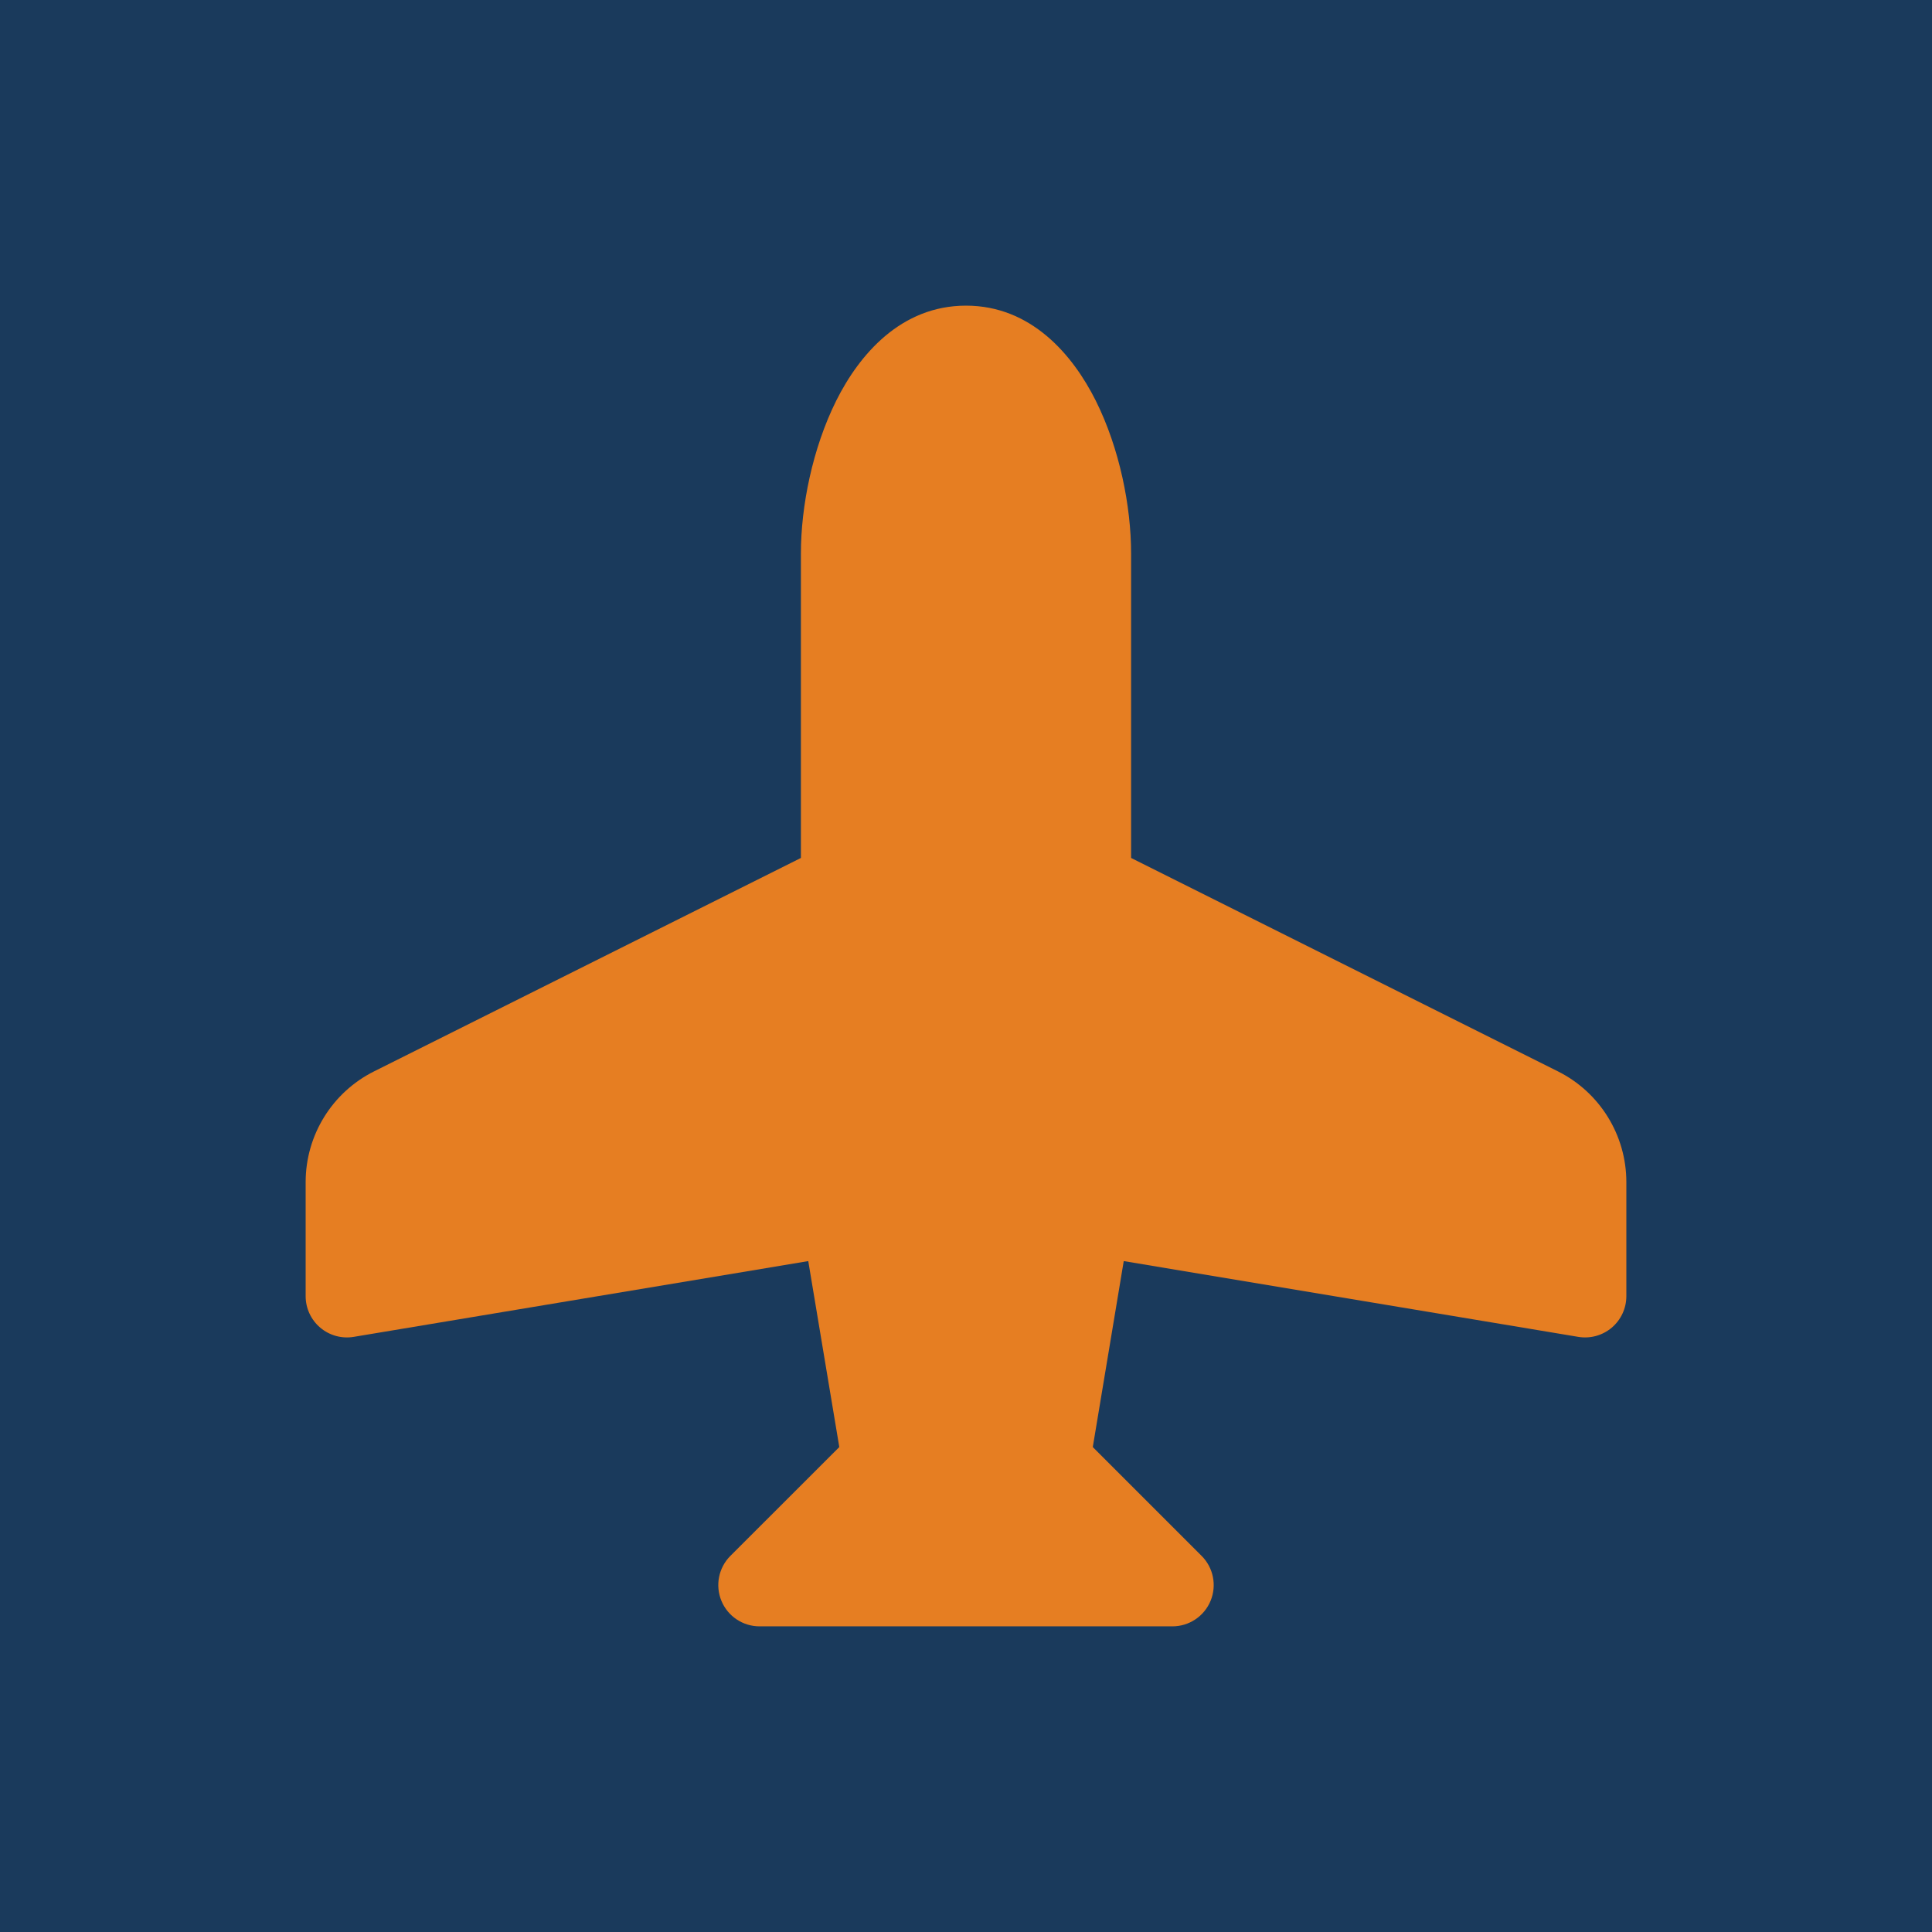
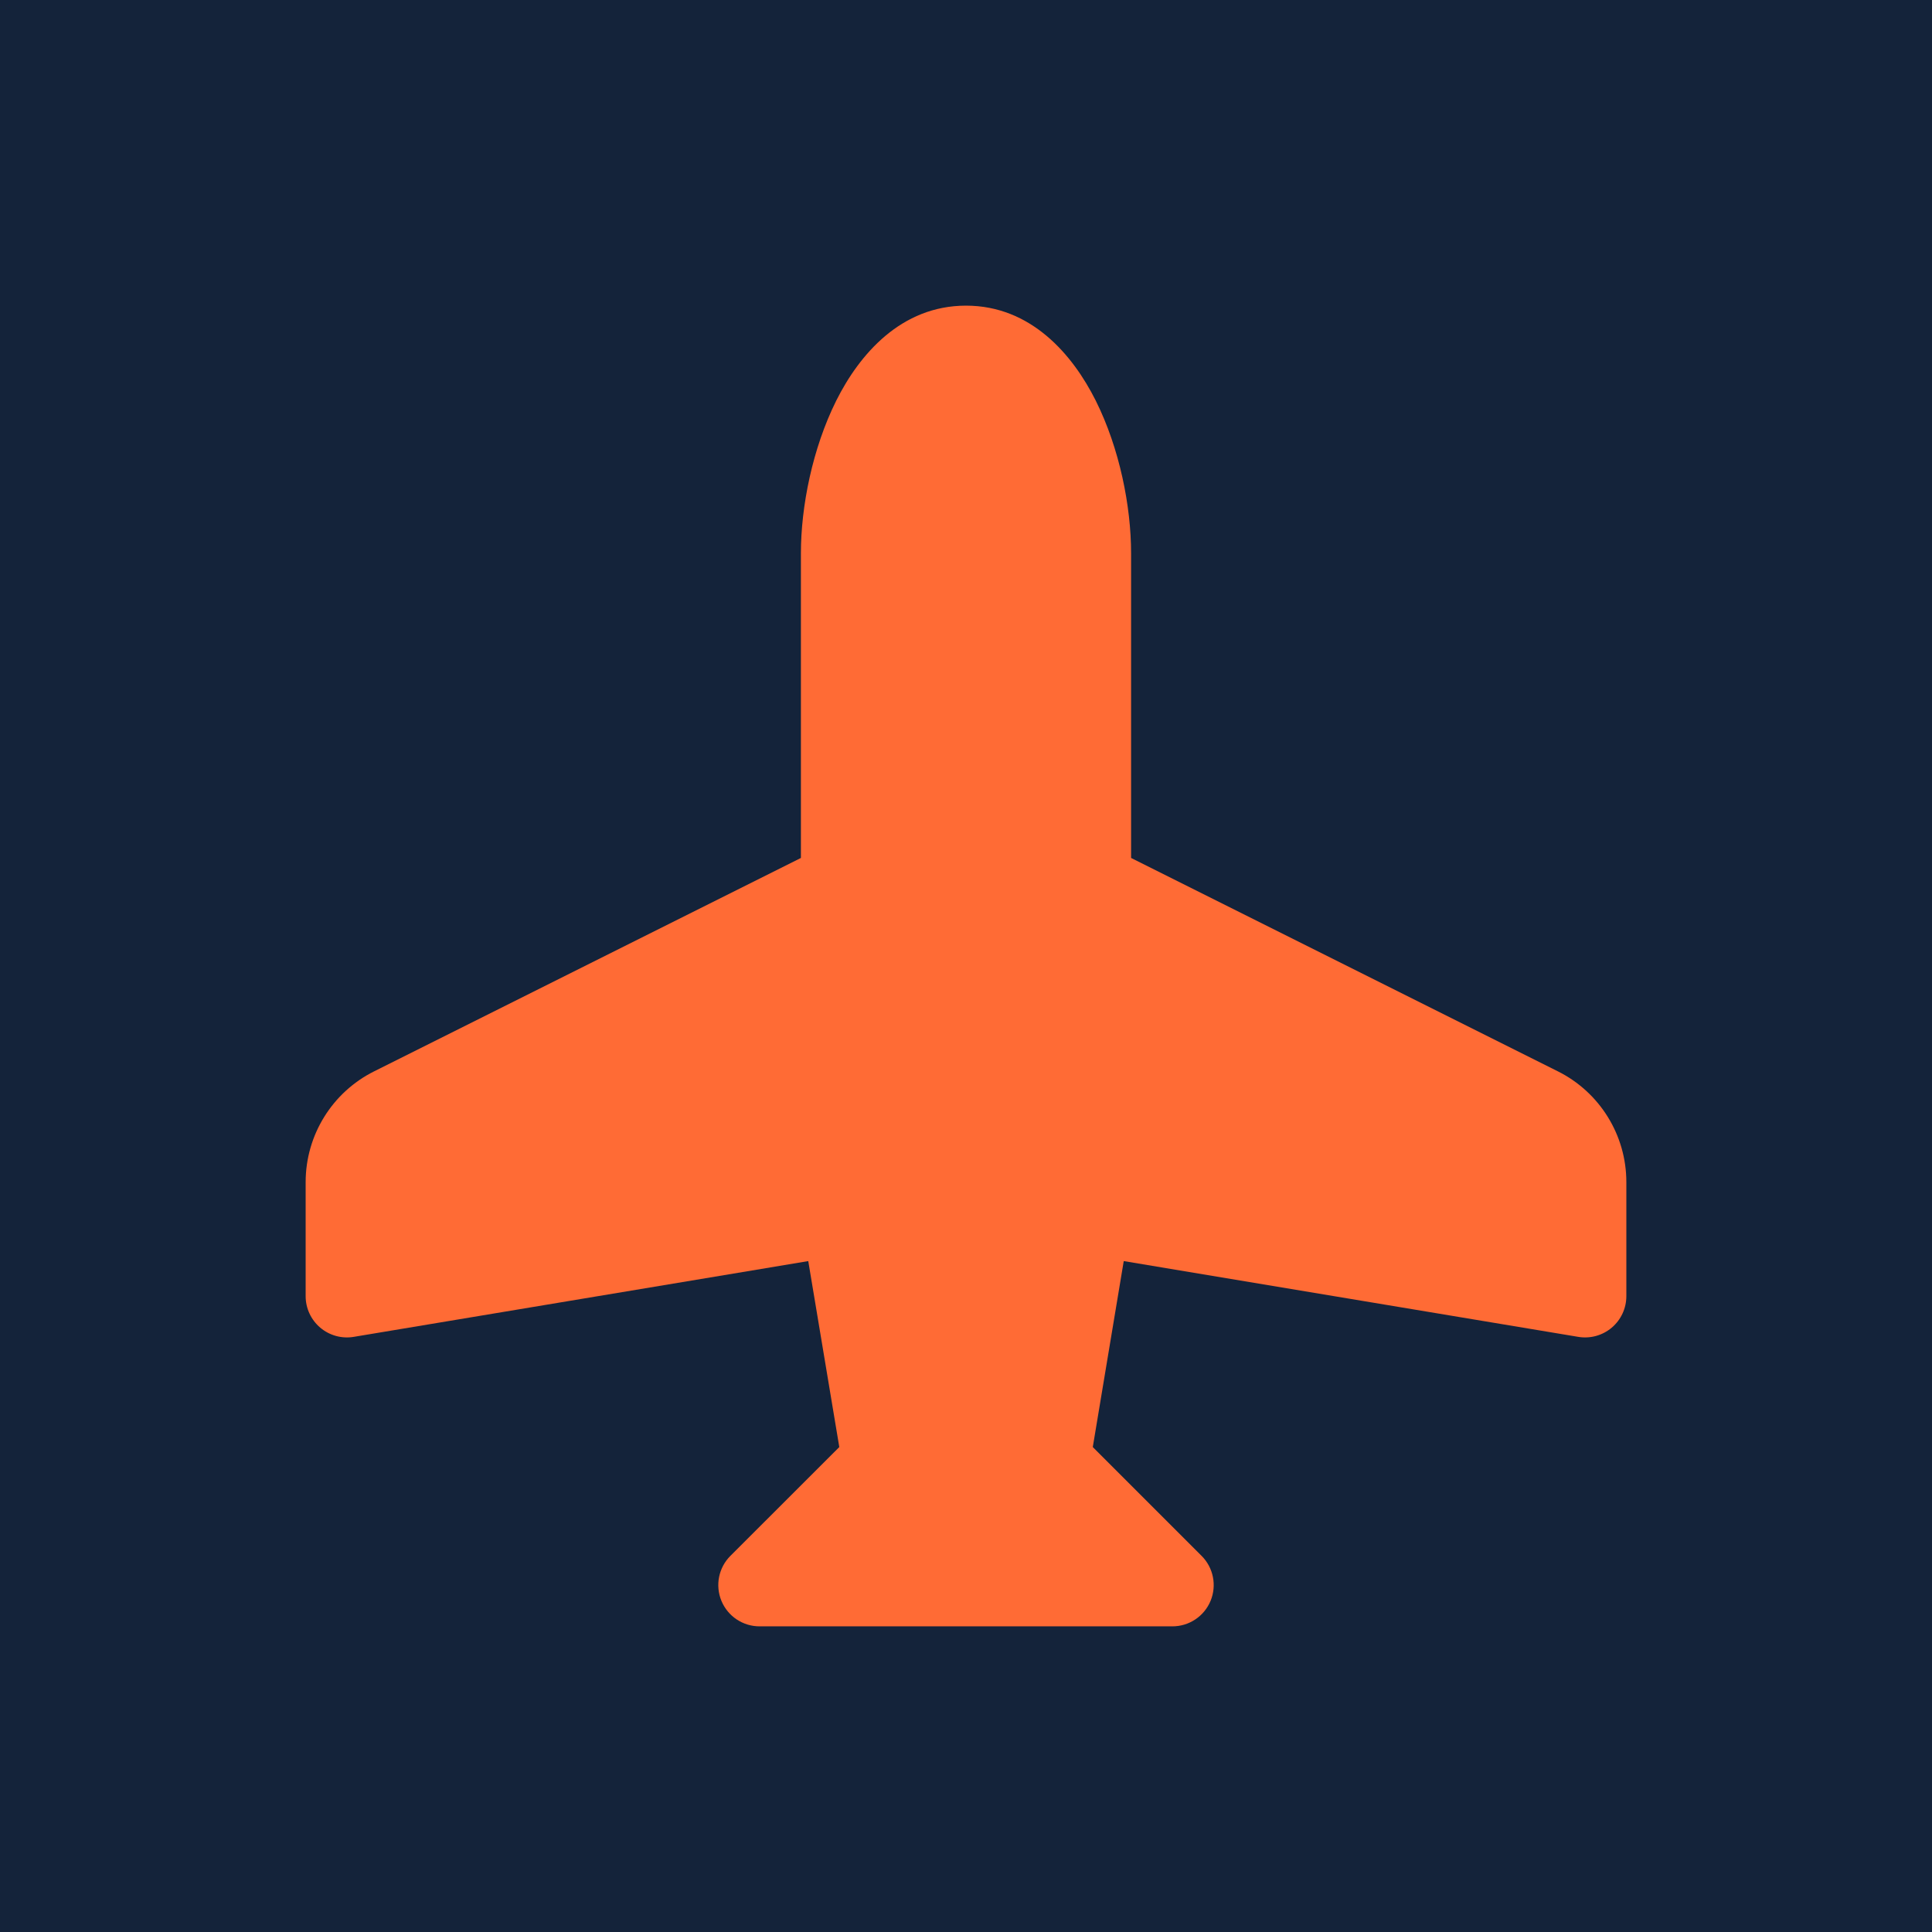
<svg xmlns="http://www.w3.org/2000/svg" viewBox="0 0 512 512">
-   <rect width="512" height="512" fill="#1a3a5c" />
+   <rect width="512" height="512" fill="#14233A" />
  <g transform="translate(81,81) scale(21.875)">
-     <path fill="#e67e22" d="M6.428 1.151C6.708.591 7.213 0 8 0s1.292.592 1.572 1.151C9.861 1.73 10 2.431 10 3v3.691l5.17 2.585a1.5 1.5 0 0 1 .83 1.342V12a.5.5 0 0 1-.582.493l-5.507-.918-.375 2.253 1.318 1.318A.5.5 0 0 1 10.5 16h-5a.5.5 0 0 1-.354-.854l1.319-1.318-.376-2.253-5.507.918A.5.5 0 0 1 0 12v-1.382a1.5 1.5 0 0 1 .83-1.342L6 6.691V3c0-.568.14-1.271.428-1.849z" />
+     <path fill="#FF6B35" d="M6.428 1.151C6.708.591 7.213 0 8 0s1.292.592 1.572 1.151C9.861 1.73 10 2.431 10 3v3.691l5.17 2.585a1.5 1.5 0 0 1 .83 1.342V12a.5.5 0 0 1-.582.493l-5.507-.918-.375 2.253 1.318 1.318A.5.5 0 0 1 10.5 16h-5a.5.5 0 0 1-.354-.854l1.319-1.318-.376-2.253-5.507.918A.5.5 0 0 1 0 12v-1.382a1.5 1.5 0 0 1 .83-1.342L6 6.691V3c0-.568.14-1.271.428-1.849z" />
  </g>
</svg>
